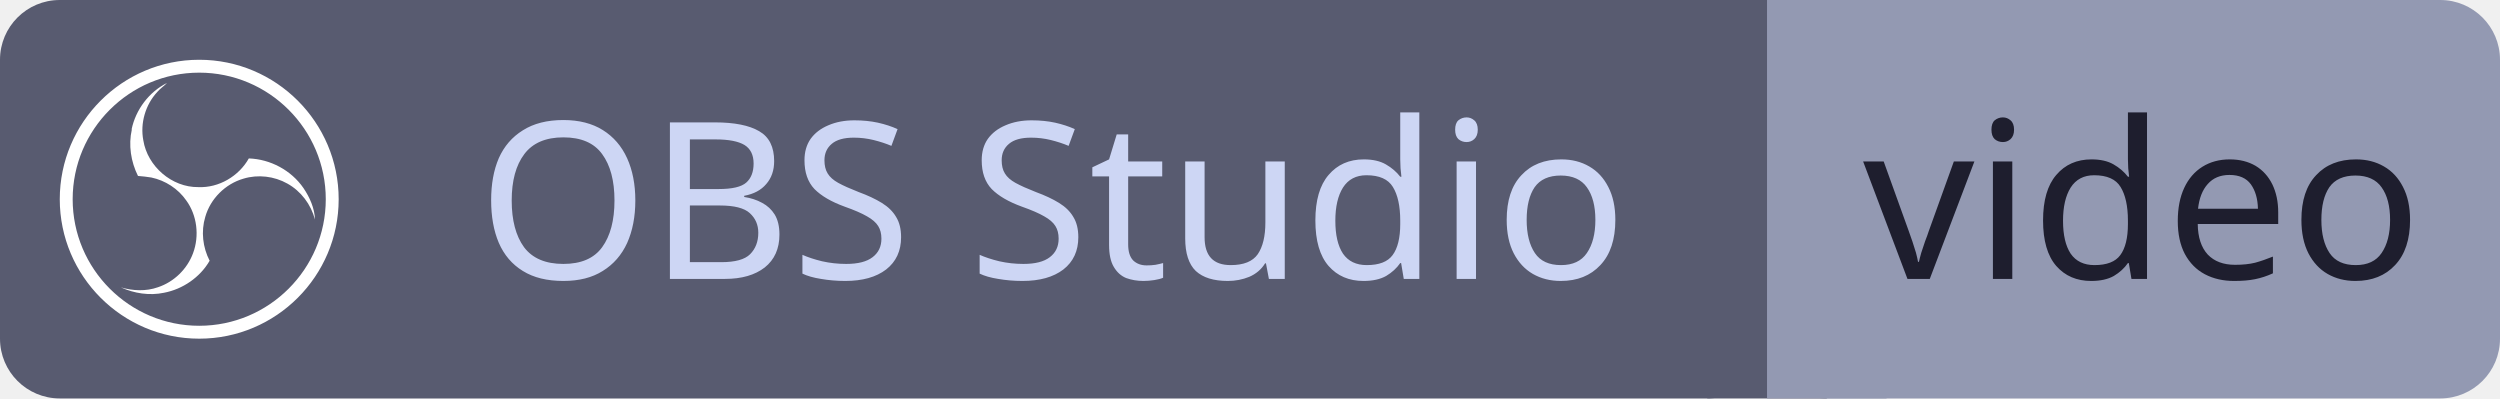
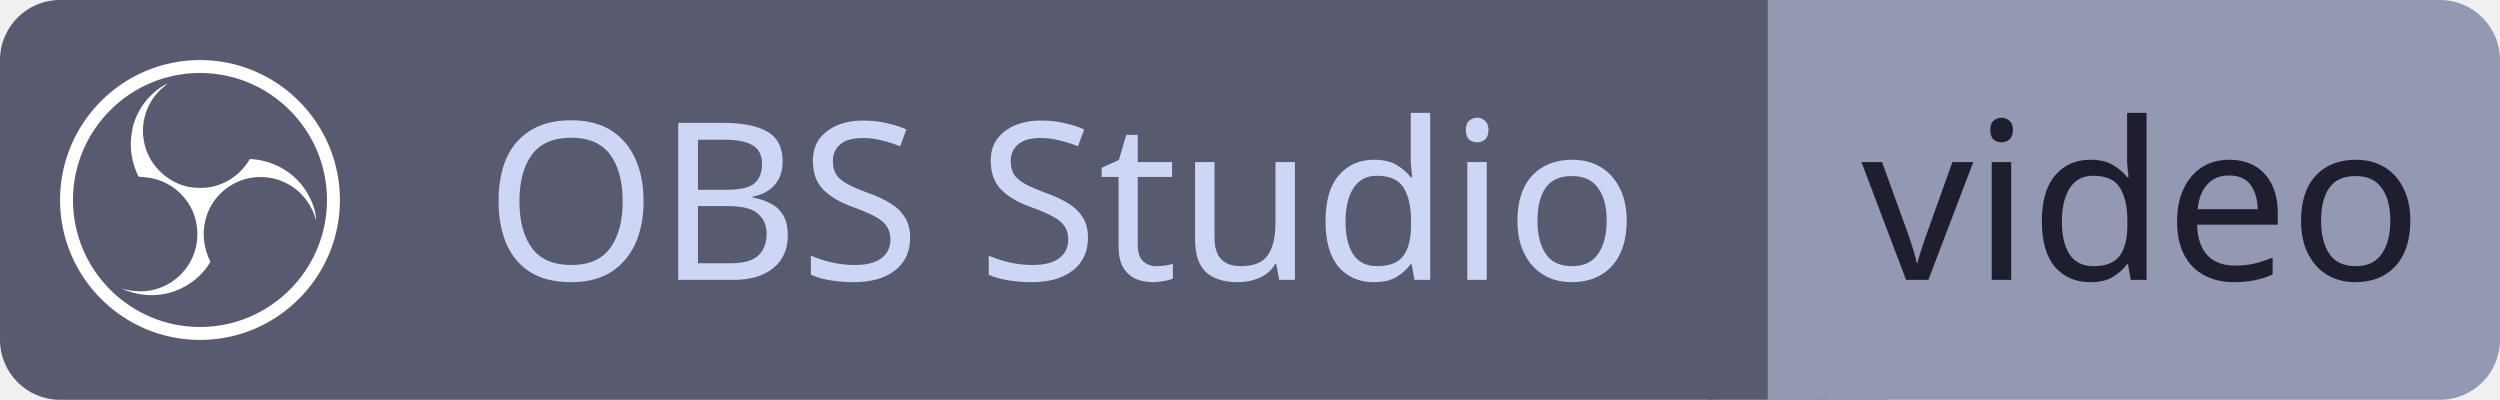
- <svg xmlns="http://www.w3.org/2000/svg" id="obsstudio" width="133.02" height="21.2" viewBox="0 0 133.02 21.2">
+ <svg xmlns="http://www.w3.org/2000/svg" id="obsstudio" width="136.57" height="21.84" viewBox="0 0 136.57 21.84">
  <g shape-rendering="geometricPrecision">
-     <rect x="0" width="94.02" height="21.2" fill="#585b70" rx="3.18" ry="3.18" />
-     <rect x="94.02" width="39" height="21.2" fill="#9399b2" rx="3.18" ry="3.18" />
-     <rect x="90.84" width="6.36" height="21.2" fill="#585b70" rx="0" ry="0" />
-     <rect x="94.02" width="6.36" height="21.2" fill="#9399b2" rx="0" ry="0" />
+     <rect x="0" width="96.57" height="21.84" fill="#585b70" rx="3.28" ry="3.28" />
+     <rect x="96.57" width="40" height="21.84" fill="#9399b2" rx="3.28" ry="3.28" />
+     <rect x="93.29" width="6.55" height="21.84" fill="#585b70" rx="0" ry="0" />
+     <rect x="96.57" width="6.55" height="21.84" fill="#9399b2" rx="0" ry="0" />
  </g>
  <g text-anchor="middle" shape-rendering="geometricPrecision">
-     <text fill="#cdd6f4" font-size="11.66" font-family="sans-serif" style="font-weight: 500" x="56.0" y="14.84">OBS Studio</text>
-     <text fill="#1e1e2e" font-size="11.66" font-family="sans-serif" style="font-weight: 500" x="114.0" y="14.84">video</text>
+     <text fill="#cdd6f4" font-size="12.01" font-family="sans-serif" style="font-weight: 500" x="58.0" y="15.29">OBS Studio</text>
+     <text fill="#1e1e2e" font-size="12.01" font-family="sans-serif" style="font-weight: 500" x="117.0" y="15.29">video</text>
  </g>
  <g shape-rendering="geometricPrecision">
-     <svg width="14.84" height="14.84" viewBox="0 0 24 24" x="3.18" y="3.18" fill="none">
+     <svg width="15.29" height="15.29" viewBox="0 0 24 24" x="3.28" y="3.28" fill="none">
      <path fill="#ffffff" d="M12,24C5.383,24,0,18.617,0,12S5.383,0,12,0s12,5.383,12,12S18.617,24,12,24z M12,1.109 C5.995,1.109,1.11,5.995,1.11,12C1.11,18.005,5.995,22.89,12,22.89S22.89,18.005,22.89,12C22.89,5.995,18.005,1.109,12,1.109z M6.182,5.99c0.352-1.698,1.503-3.229,3.05-3.996c-0.269,0.273-0.595,0.483-0.844,0.78c-1.02,1.1-1.48,2.692-1.199,4.156 c0.355,2.235,2.455,4.06,4.732,4.028c1.765,0.079,3.485-0.937,4.348-2.468c1.848,0.063,3.645,1.017,4.7,2.548 c0.54,0.799,0.962,1.736,0.991,2.711c-0.342-1.295-1.202-2.446-2.375-3.095c-1.135-0.639-2.529-0.802-3.772-0.425 c-1.56,0.448-2.849,1.723-3.293,3.293c-0.377,1.25-0.216,2.628,0.377,3.772c-0.825,1.429-2.315,2.449-3.932,2.756 c-1.244,0.261-2.551,0.059-3.709-0.464c1.036,0.302,2.161,0.355,3.191-0.011c1.381-0.457,2.522-1.567,3.024-2.935 c0.556-1.49,0.345-3.261-0.591-4.54c-0.7-1.007-1.803-1.717-3.002-1.969c-0.38-0.068-0.764-0.098-1.148-0.134 c-0.611-1.231-0.834-2.66-0.528-3.996L6.182,5.99z" />
    </svg>
  </g>
</svg>
